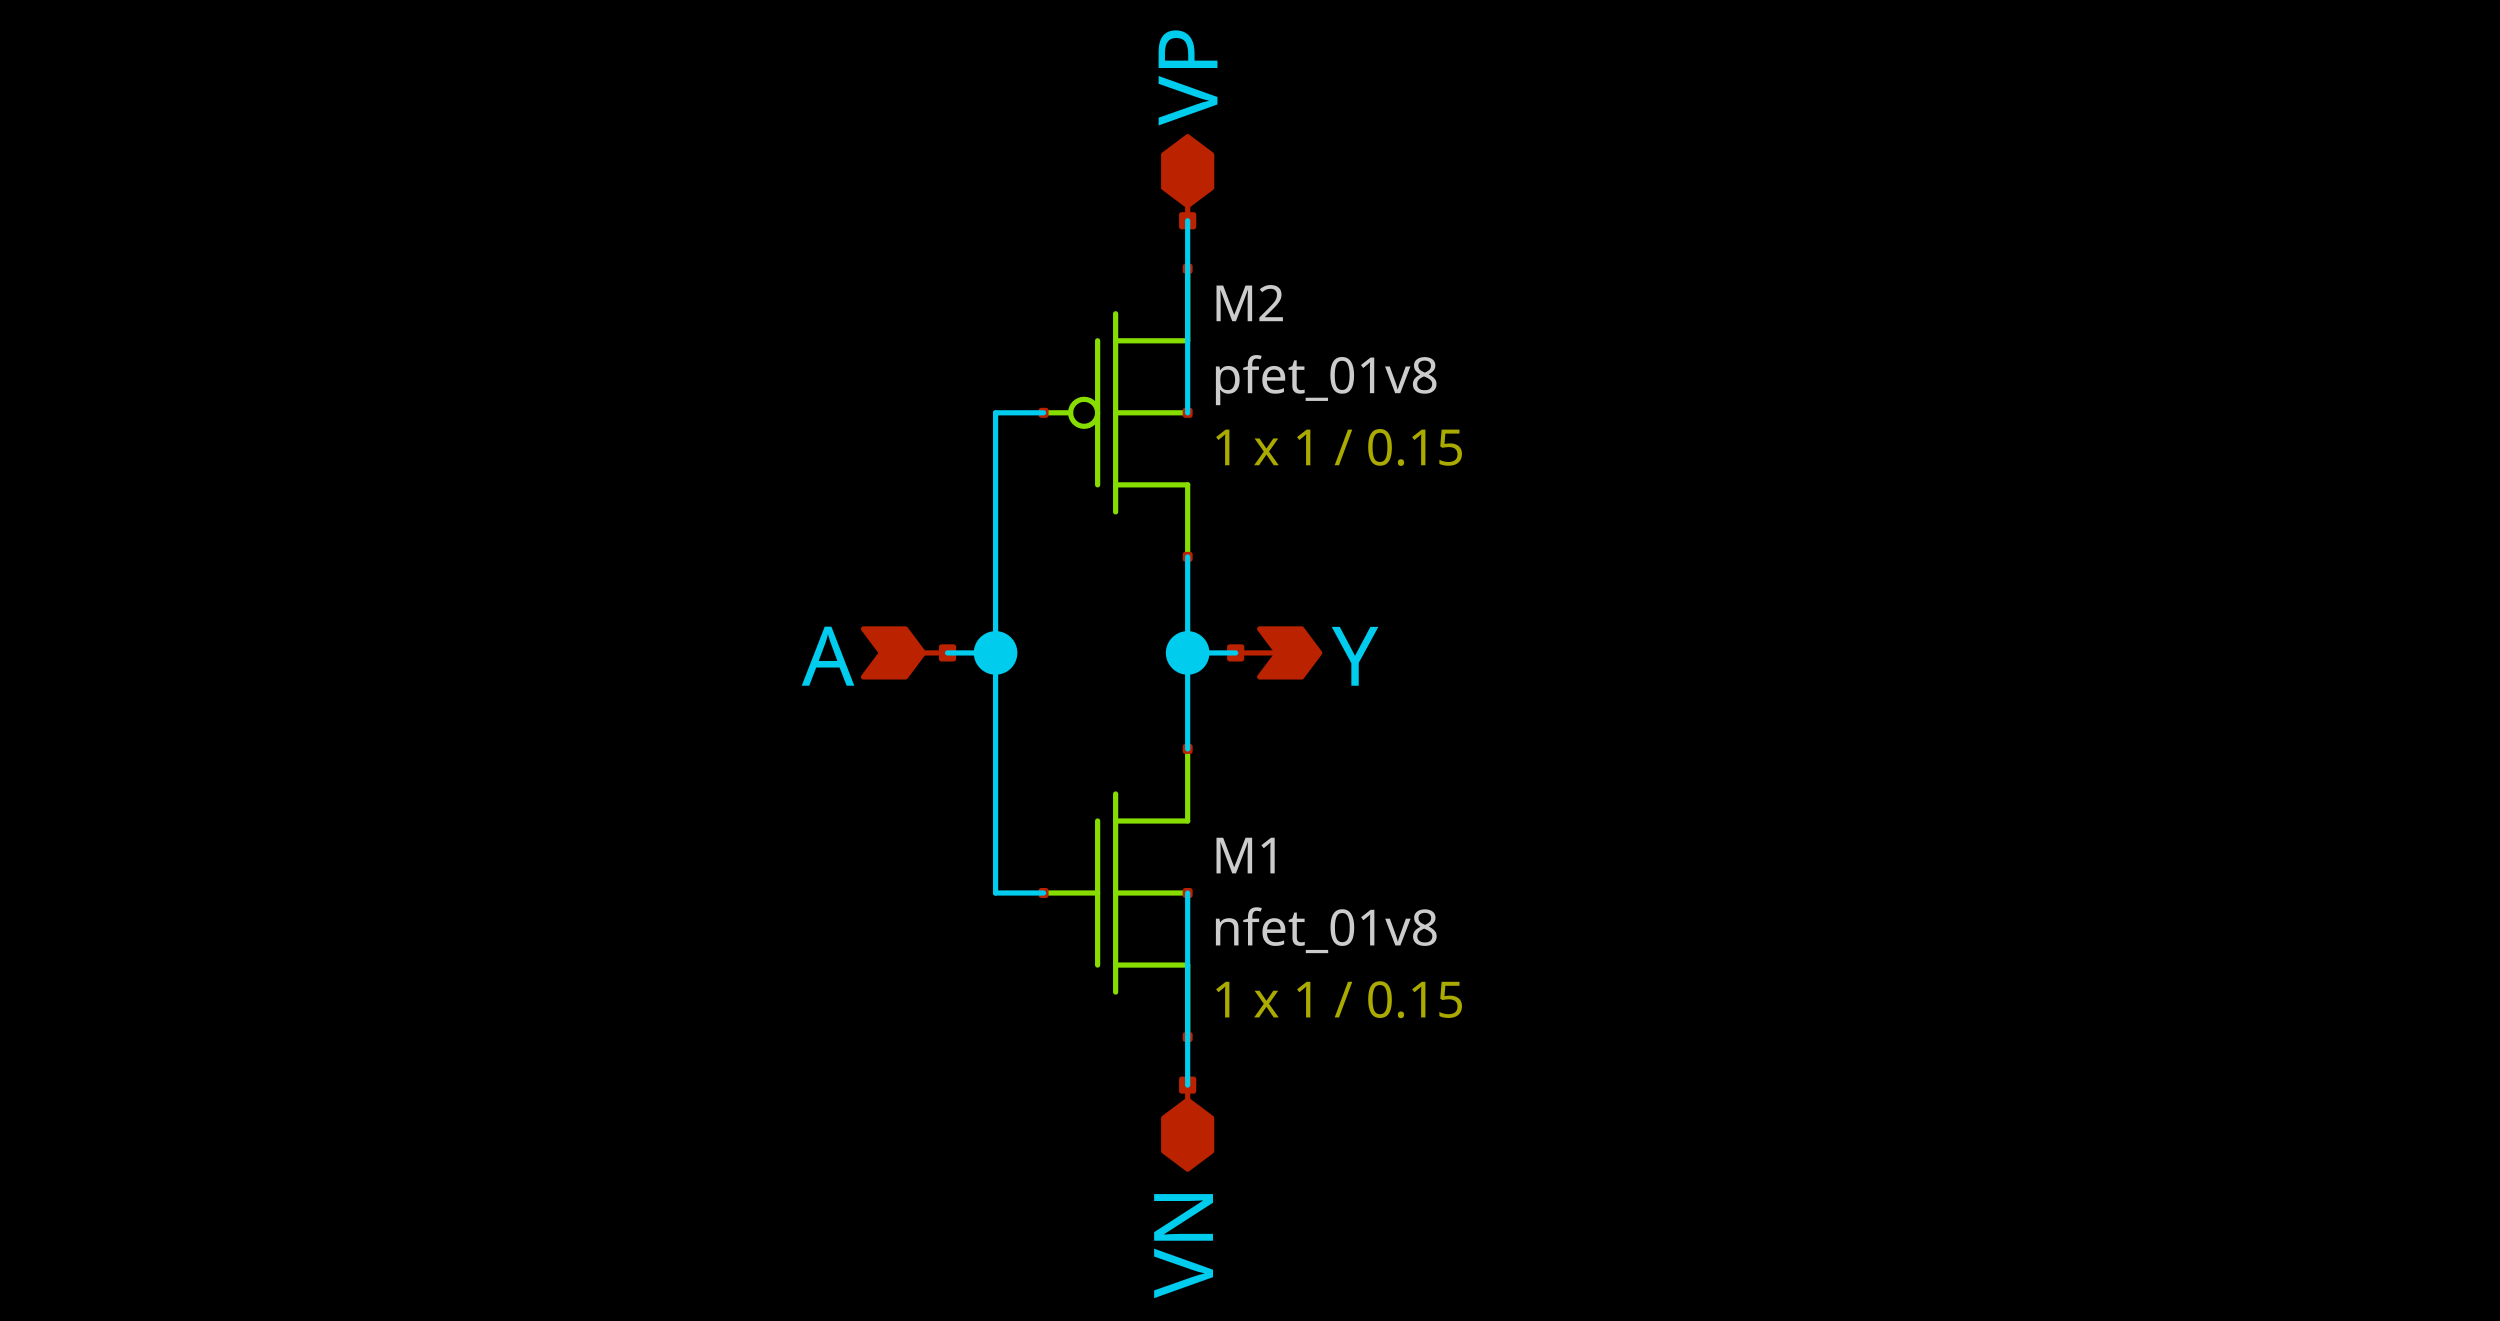
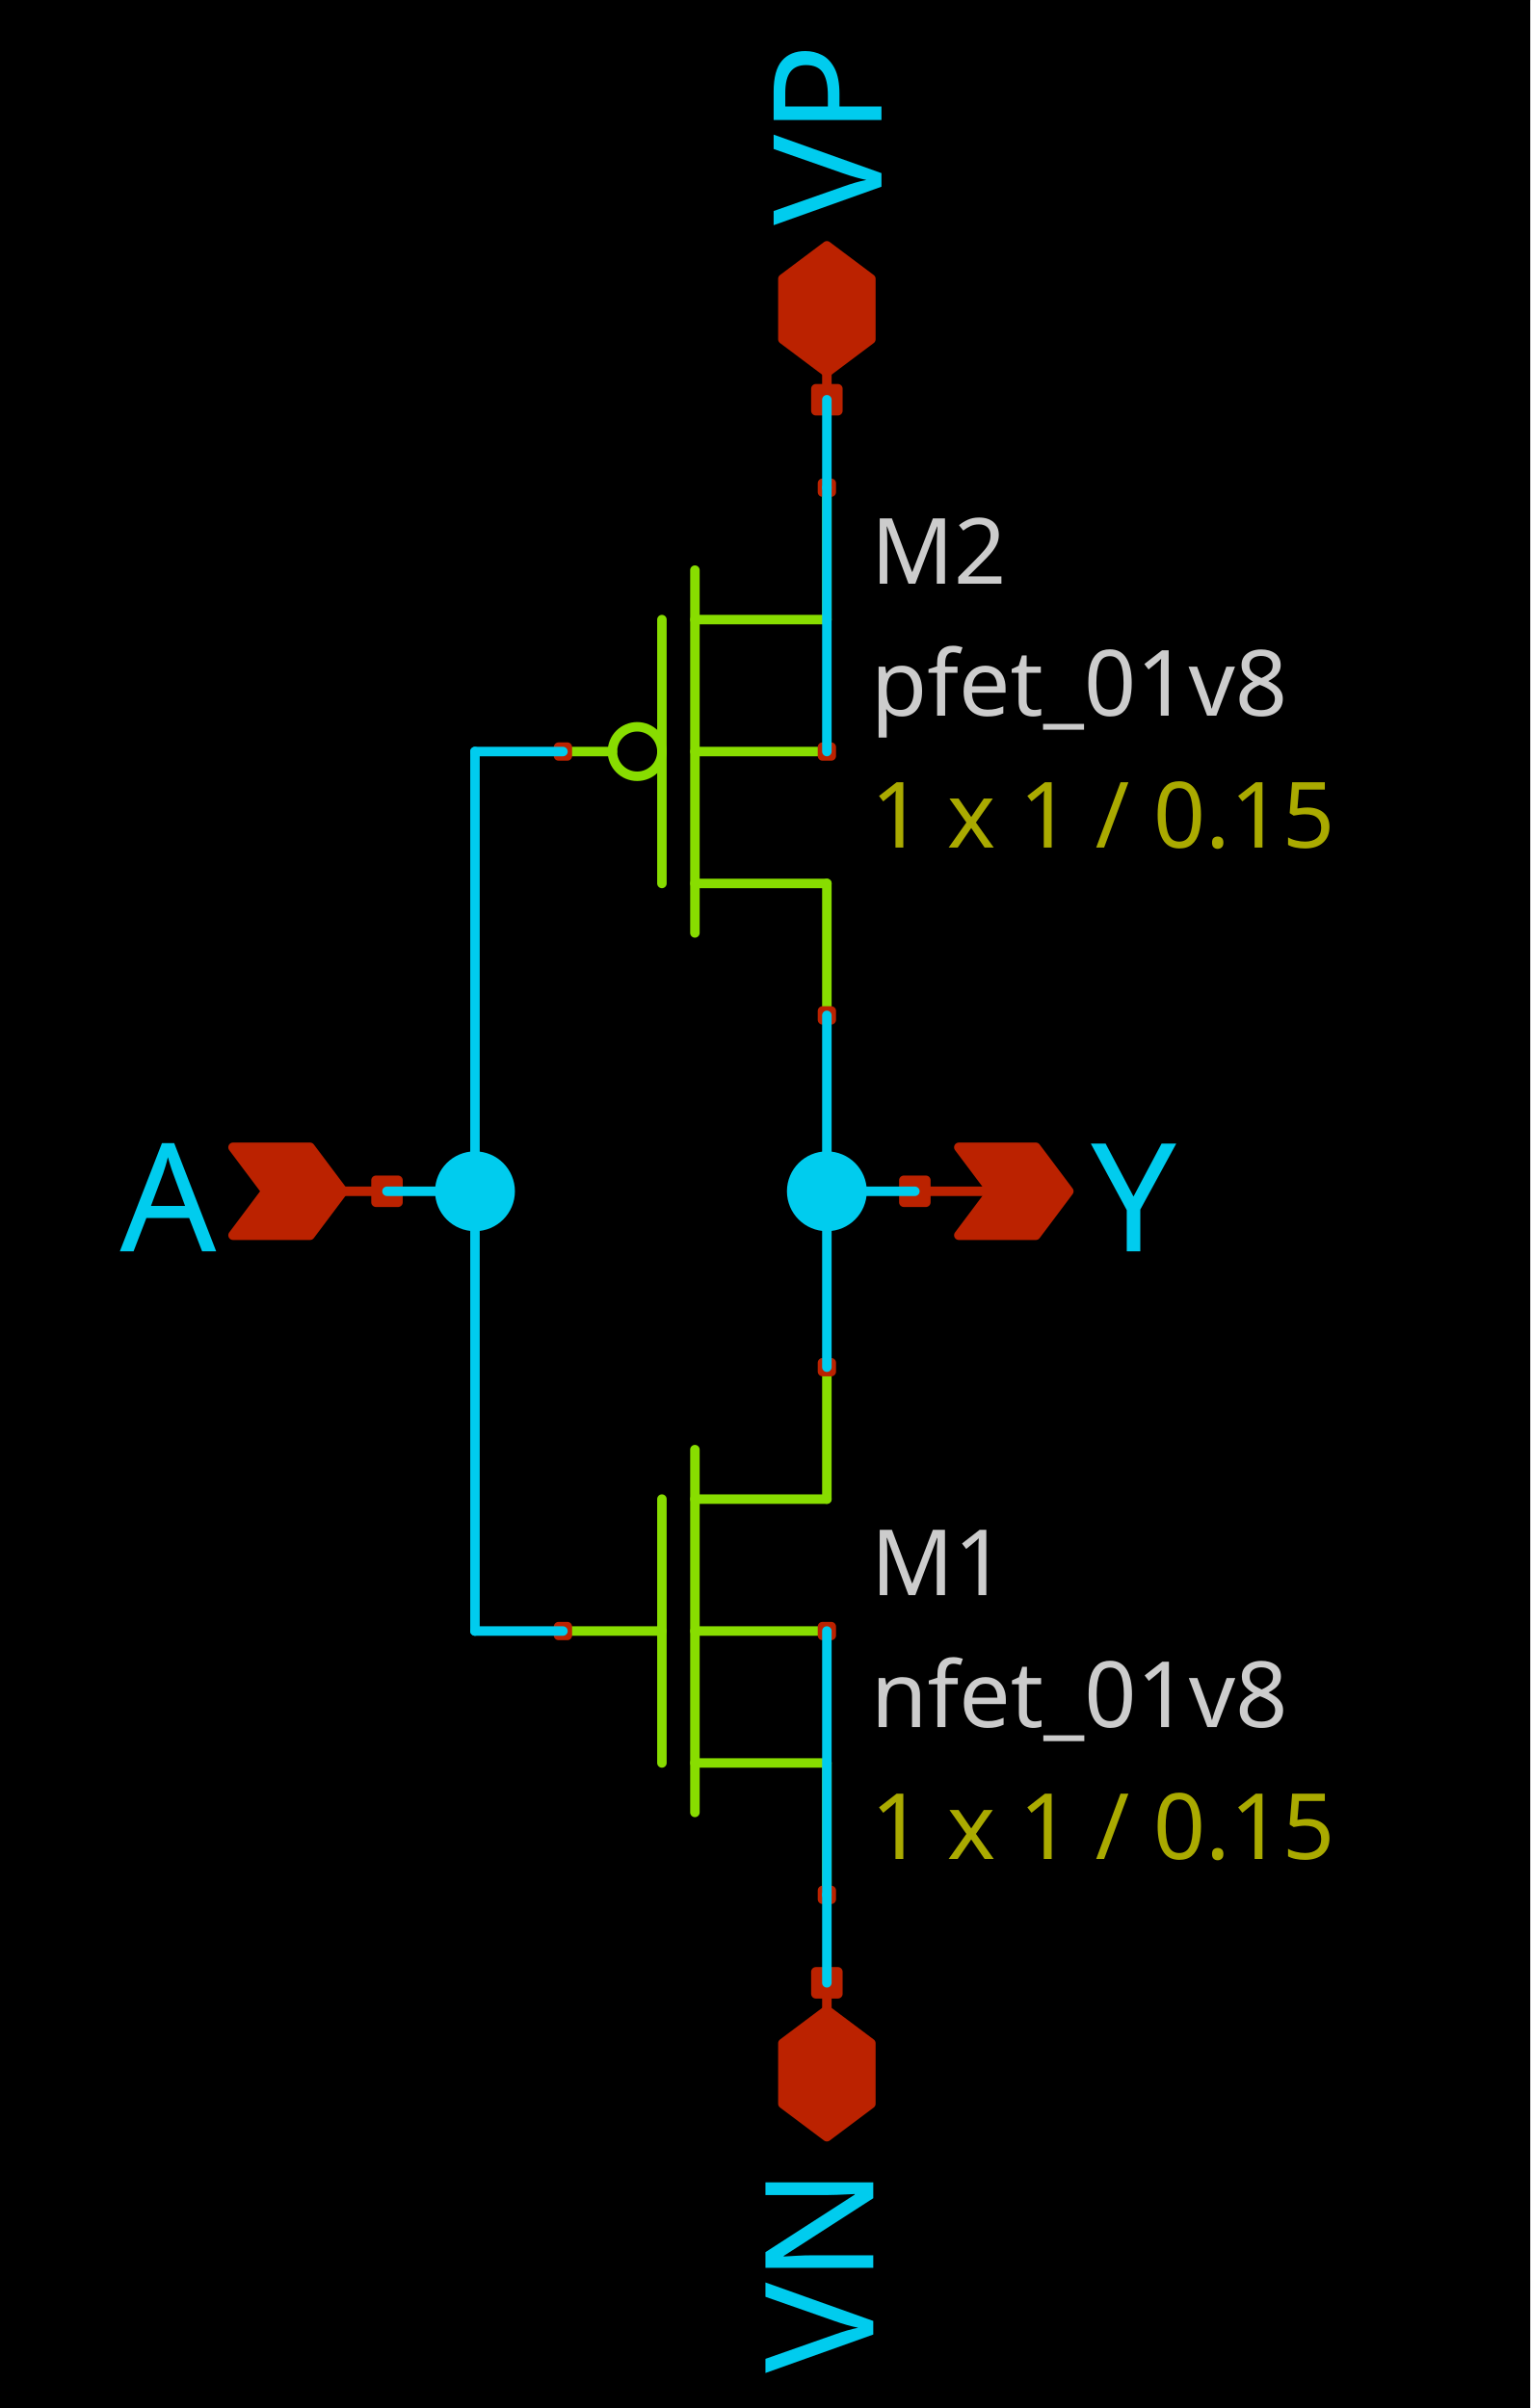
- <svg xmlns="http://www.w3.org/2000/svg" width="1210" height="639" version="1.1">
-   <style type="text/css">
+ <svg xmlns="http://www.w3.org/2000/svg" width="404.253" height="636.352" version="1.1" id="svg2879">
+   <defs id="defs2883">
+     <clipPath clipPathUnits="userSpaceOnUse" id="clipPath3231">
+       <rect style="opacity:0.69;fill:#ffffff;stroke-width:0.945" id="rect3233" width="404.253" height="636.352" x="356.381" y="1.2" />
+     </clipPath>
+   </defs>
+   <style type="text/css" id="style2757">
.l0{
 fill: #000000;
  stroke: #000000;
  stroke-linecap:round;
  stroke-linejoin:round;
  stroke-width: 2.51;
}
.l1{
 fill: #00ccee;
  stroke: #00ccee;
  stroke-linecap:round;
  stroke-linejoin:round;
  stroke-width: 2.51;
}
.l2{
  fill: none;
  stroke: #3f3f3f;
  stroke-linecap:round;
  stroke-linejoin:round;
  stroke-width: 2.51;
}
.l3{
 fill: #cccccc; fill-opacity: 0.5;
  stroke: #cccccc;
  stroke-linecap:round;
  stroke-linejoin:round;
  stroke-width: 2.51;
}
.l4{
 fill: #88dd00;
  stroke: #88dd00;
  stroke-linecap:round;
  stroke-linejoin:round;
  stroke-width: 2.51;
}
.l5{
 fill: #bb2200;
  stroke: #bb2200;
  stroke-linecap:round;
  stroke-linejoin:round;
  stroke-width: 2.51;
}
.l6{
 fill: #00ccee; fill-opacity: 0.5;
  stroke: #00ccee;
  stroke-linecap:round;
  stroke-linejoin:round;
  stroke-width: 2.51;
}
.l7{
 fill: #ff0000; fill-opacity: 0.5;
  stroke: #ff0000;
  stroke-linecap:round;
  stroke-linejoin:round;
  stroke-width: 2.51;
}
.l8{
 fill: #ffff00; fill-opacity: 0.5;
  stroke: #ffff00;
  stroke-linecap:round;
  stroke-linejoin:round;
  stroke-width: 2.51;
}
.l9{
 fill: #ffffff; fill-opacity: 0.5;
  stroke: #ffffff;
  stroke-linecap:round;
  stroke-linejoin:round;
  stroke-width: 2.51;
}
.l10{
 fill: #ff00ff;
  stroke: #ff00ff;
  stroke-linecap:round;
  stroke-linejoin:round;
  stroke-width: 2.51;
}
.l11{
 fill: #00ff00; fill-opacity: 0.5;
  stroke: #00ff00;
  stroke-linecap:round;
  stroke-linejoin:round;
  stroke-width: 2.51;
}
.l12{
 fill: #0044dd; fill-opacity: 0.5;
  stroke: #0044dd;
  stroke-linecap:round;
  stroke-linejoin:round;
  stroke-width: 2.51;
}
.l13{
 fill: #aaaa00; fill-opacity: 0.5;
  stroke: #aaaa00;
  stroke-linecap:round;
  stroke-linejoin:round;
  stroke-width: 2.51;
}
.l14{
  fill: none;
  stroke: #aaccaa;
  stroke-linecap:round;
  stroke-linejoin:round;
  stroke-width: 2.51;
}
.l15{
 fill: #ff7777; fill-opacity: 0.5;
  stroke: #ff7777;
  stroke-linecap:round;
  stroke-linejoin:round;
  stroke-width: 2.51;
}
.l16{
 fill: #bfff81; fill-opacity: 0.5;
  stroke: #bfff81;
  stroke-linecap:round;
  stroke-linejoin:round;
  stroke-width: 2.51;
}
.l17{
  fill: none;
  stroke: #00ffcc;
  stroke-linecap:round;
  stroke-linejoin:round;
  stroke-width: 2.51;
}
.l18{
 fill: #ce0097; fill-opacity: 0.5;
  stroke: #ce0097;
  stroke-linecap:round;
  stroke-linejoin:round;
  stroke-width: 2.51;
}
.l19{
  fill: none;
  stroke: #d2d46b;
  stroke-linecap:round;
  stroke-linejoin:round;
  stroke-width: 2.51;
}
.l20{
  fill: none;
  stroke: #ef6158;
  stroke-linecap:round;
  stroke-linejoin:round;
  stroke-width: 2.51;
}
.l21{
  fill: none;
  stroke: #fdb200;
  stroke-linecap:round;
  stroke-linejoin:round;
  stroke-width: 2.51;
}
text {font-family: Sans-Serif;}
</style>
-   <rect class="l0" x="0" y="0" width="1210" height="639" />
-   <text fill="#00ccee" xml:space="preserve" font-size="39.883" transform="translate(388.04, 331.891)">A</text>
-   <text fill="#00ccee" xml:space="preserve" font-size="39.883" transform="translate(589.252, 60.717) rotate(270)">VP</text>
-   <text fill="#00ccee" xml:space="preserve" font-size="39.883" transform="translate(587.085, 628.31) rotate(270)">VN</text>
-   <text fill="#00ccee" xml:space="preserve" font-size="39.883" transform="translate(644.553, 331.891)">Y</text>
-   <text fill="#cccccc" xml:space="preserve" font-size="24.172" transform="translate(586.448, 422.739)">M1</text>
-   <text fill="#cccccc" xml:space="preserve" font-size="24.172" transform="translate(586.448, 457.602)">nfet_01v8</text>
-   <text fill="#aaaa00" xml:space="preserve" font-size="24.172" transform="translate(586.448, 492.464)">1 x 1 / 0.15</text>
-   <text fill="#cccccc" xml:space="preserve" font-size="24.172" transform="translate(586.448, 155.458)">M2</text>
-   <text fill="#cccccc" xml:space="preserve" font-size="24.172" transform="translate(586.448, 190.321)">pfet_01v8</text>
-   <text fill="#aaaa00" xml:space="preserve" font-size="24.172" transform="translate(586.448, 225.184)">1 x 1 / 0.15</text>
-   <path class="l4" d="M574.828 362.497L574.828 397.36" />
-   <path class="l4" d="M539.965 397.36L574.828 397.36" />
-   <path class="l4" d="M539.965 384.287L539.965 480.159" />
-   <path class="l4" d="M539.965 467.085L574.828 467.085" />
-   <path class="l4" d="M574.828 467.085L574.828 501.948" />
-   <path class="l4" d="M539.965 432.223L574.828 432.223" />
-   <path class="l4" d="M531.249 397.36L531.249 467.085" />
-   <path class="l4" d="M505.102 432.223L531.249 432.223" />
-   <path class="l4" d="M574.828 130.079L574.828 164.942" />
-   <path class="l4" d="M539.965 164.942L574.828 164.942" />
-   <path class="l4" d="M539.965 151.869L539.965 247.741" />
-   <path class="l4" d="M539.965 234.667L574.828 234.667" />
-   <path class="l4" d="M574.828 234.667L574.828 269.53" />
-   <path class="l4" d="M539.965 199.805L574.828 199.805" />
-   <path class="l4" d="M531.249 164.942L531.249 234.667" />
-   <path class="l4" d="M505.102 199.805L518.176 199.805" />
-   <circle class="l4" cx="524.712" cy="199.805" r="6.537" style="fill:none;" />
-   <path class="l5" d="M573.665 361.335L575.99 361.335L575.99 363.659L573.665 363.659L573.665 361.335z" />
-   <path class="l5" d="M503.94 431.061L506.264 431.061L506.264 433.385L503.94 433.385L503.94 431.061z" />
-   <path class="l5" d="M573.665 500.786L575.99 500.786L575.99 503.11L573.665 503.11L573.665 500.786z" />
-   <path class="l5" d="M573.665 431.061L575.99 431.061L575.99 433.385L573.665 433.385L573.665 431.061z" />
-   <path class="l5" d="M573.665 268.368L575.99 268.368L575.99 270.692L573.665 270.692L573.665 268.368z" />
-   <path class="l5" d="M503.94 198.643L506.264 198.643L506.264 200.967L503.94 200.967L503.94 198.643z" />
-   <path class="l5" d="M573.665 128.917L575.99 128.917L575.99 131.241L573.665 131.241L573.665 128.917z" />
-   <path class="l5" d="M573.665 198.643L575.99 198.643L575.99 200.967L573.665 200.967L573.665 198.643z" />
-   <path class="l5" d="M446.998 316.014L458.619 316.014" />
-   <path class="l5" d="M446.998 316.014L438.282 304.393L417.945 304.393L426.661 316.014L417.945 327.635L438.282 327.635L446.998 316.014" />
-   <path class="l5" d="M455.713 313.109L461.524 313.109L461.524 318.919L455.713 318.919L455.713 313.109z" />
-   <path class="l5" d="M574.828 99.575L574.828 106.838" />
-   <path class="l5" d="M586.448 74.88L574.828 66.164L563.207 74.88L563.207 90.859L574.828 99.575L586.448 90.859L586.448 74.88" />
-   <path class="l5" d="M571.922 103.932L577.733 103.932L577.733 109.743L571.922 109.743L571.922 103.932z" />
-   <path class="l5" d="M574.828 525.19L574.828 532.453" />
-   <path class="l5" d="M563.207 557.147L574.828 565.863L586.448 557.147L586.448 541.169L574.828 532.453L563.207 541.169L563.207 557.147" />
-   <path class="l5" d="M571.922 522.285L577.733 522.285L577.733 528.095L571.922 528.095L571.922 522.285z" />
-   <path class="l5" d="M598.069 316.014L618.406 316.014" />
-   <path class="l5" d="M638.742 316.014L630.027 304.393L609.69 304.393L618.406 316.014L609.69 327.635L630.027 327.635L638.742 316.014" />
-   <path class="l5" d="M595.164 313.109L600.975 313.109L600.975 318.919L595.164 318.919L595.164 313.109z" />
-   <path class="l1" d="M481.86 199.805L505.102 199.805" />
-   <path class="l1" d="M481.86 199.805L481.86 432.223" />
-   <path class="l1" d="M481.86 432.223L505.102 432.223" />
-   <path class="l1" d="M574.828 269.53L574.828 362.497" />
-   <path class="l1" d="M574.828 130.079L574.828 199.805" />
-   <path class="l1" d="M574.828 432.223L574.828 501.948" />
-   <path class="l1" d="M458.619 316.014L481.86 316.014" />
-   <path class="l1" d="M574.828 316.014L598.069 316.014" />
-   <path class="l1" d="M574.828 501.948L574.828 525.19" />
-   <path class="l1" d="M574.828 106.838L574.828 130.079" />
-   <circle class="l1" cx="481.86" cy="316.014" r="9.297" />
-   <circle class="l1" cx="574.828" cy="316.014" r="9.297" />
+   <rect class="l0" x="0" y="0" width="1210" height="639" id="rect2759" clip-path="url(#clipPath3231)" transform="translate(-356.3814,-1.200353)" />
+   <text fill="#00ccee" xml:space="preserve" font-size="39.883px" id="text2761" x="31.659" y="330.691">A</text>
+   <text fill="#00ccee" xml:space="preserve" font-size="39.883px" transform="rotate(-90)" id="text2763" x="-59.517" y="232.871">VP</text>
+   <text fill="#00ccee" xml:space="preserve" font-size="39.883px" transform="rotate(-90)" id="text2765" x="-627.11" y="230.704">VN</text>
+   <text fill="#00ccee" xml:space="preserve" font-size="39.883px" id="text2767" x="288.172" y="330.691">Y</text>
+   <text fill="#cccccc" xml:space="preserve" font-size="24.172px" id="text2769" x="230.067" y="421.539">M1</text>
+   <text fill="#cccccc" xml:space="preserve" font-size="24.172px" id="text2771" x="230.067" y="456.402">nfet_01v8</text>
+   <text fill="#aaaa00" xml:space="preserve" font-size="24.172px" id="text2773" x="230.067" y="491.264">1 x 1 / 0.15</text>
+   <text fill="#cccccc" xml:space="preserve" font-size="24.172px" id="text2775" x="230.067" y="154.258">M2</text>
+   <text fill="#cccccc" xml:space="preserve" font-size="24.172px" id="text2777" x="230.067" y="189.121">pfet_01v8</text>
+   <text fill="#aaaa00" xml:space="preserve" font-size="24.172px" id="text2779" x="230.067" y="223.984">1 x 1 / 0.15</text>
+   <path class="l4" d="m 218.447,361.297 v 34.863" id="path2781" />
+   <path class="l4" d="m 183.584,396.16 h 34.863" id="path2783" />
+   <path class="l4" d="m 183.584,383.087 v 95.872" id="path2785" />
+   <path class="l4" d="m 183.584,465.885 h 34.863" id="path2787" />
+   <path class="l4" d="m 218.447,465.885 v 34.863" id="path2789" />
+   <path class="l4" d="m 183.584,431.023 h 34.863" id="path2791" />
+   <path class="l4" d="m 174.868,396.16 v 69.725" id="path2793" />
+   <path class="l4" d="m 148.721,431.023 h 26.147" id="path2795" />
+   <path class="l4" d="m 218.447,128.879 v 34.863" id="path2797" />
+   <path class="l4" d="m 183.584,163.742 h 34.863" id="path2799" />
+   <path class="l4" d="m 183.584,150.669 v 95.872" id="path2801" />
+   <path class="l4" d="m 183.584,233.467 h 34.863" id="path2803" />
+   <path class="l4" d="m 218.447,233.467 v 34.863" id="path2805" />
+   <path class="l4" d="m 183.584,198.605 h 34.863" id="path2807" />
+   <path class="l4" d="m 174.868,163.742 v 69.725" id="path2809" />
+   <path class="l4" d="m 148.721,198.605 h 13.074" id="path2811" />
+   <circle class="l4" cx="168.331" cy="198.605" r="6.537" style="fill:none" id="circle2813" />
+   <path class="l5" d="m 217.284,360.135 h 2.325 v 2.324 h -2.325 z" id="path2815" />
+   <path class="l5" d="m 147.559,429.861 h 2.324 v 2.324 h -2.324 z" id="path2817" />
+   <path class="l5" d="m 217.284,499.586 h 2.325 v 2.324 h -2.325 z" id="path2819" />
+   <path class="l5" d="m 217.284,429.861 h 2.325 v 2.324 h -2.325 z" id="path2821" />
+   <path class="l5" d="m 217.284,267.168 h 2.325 v 2.324 h -2.325 z" id="path2823" />
+   <path class="l5" d="m 147.559,197.443 h 2.324 v 2.324 h -2.324 z" id="path2825" />
+   <path class="l5" d="m 217.284,127.717 h 2.325 v 2.324 h -2.325 z" id="path2827" />
+   <path class="l5" d="m 217.284,197.443 h 2.325 v 2.324 h -2.325 z" id="path2829" />
+   <path class="l5" d="M 90.617,314.814 H 102.238" id="path2831" />
+   <path class="l5" d="m 90.617,314.814 -8.716,-11.621 h -20.337 l 8.716,11.621 -8.716,11.621 h 20.337 l 8.716,-11.621" id="path2833" />
+   <path class="l5" d="m 99.332,311.909 h 5.811 v 5.81 h -5.811 z" id="path2835" />
+   <path class="l5" d="m 218.447,98.374 v 7.264" id="path2837" />
+   <path class="l5" d="m 230.067,73.68 -11.62,-8.716 -11.621,8.716 v 15.979 l 11.621,8.716 11.62,-8.716 v -15.979" id="path2839" />
+   <path class="l5" d="m 215.541,102.732 h 5.811 v 5.811 h -5.811 z" id="path2841" />
+   <path class="l5" d="m 218.447,523.99 v 7.263" id="path2843" />
+   <path class="l5" d="m 206.826,555.947 11.621,8.716 11.62,-8.716 v -15.978 l -11.62,-8.716 -11.621,8.716 v 15.978" id="path2845" />
+   <path class="l5" d="m 215.541,521.085 h 5.811 v 5.81 h -5.811 z" id="path2847" />
+   <path class="l5" d="m 241.688,314.814 h 20.337" id="path2849" />
+   <path class="l5" d="m 282.361,314.814 -8.715,-11.621 h -20.337 l 8.716,11.621 -8.716,11.621 h 20.337 l 8.715,-11.621" id="path2851" />
+   <path class="l5" d="m 238.783,311.909 h 5.811 v 5.81 h -5.811 z" id="path2853" />
+   <path class="l1" d="m 125.479,198.605 h 23.242" id="path2855" />
+   <path class="l1" d="m 125.479,198.605 v 232.418" id="path2857" />
+   <path class="l1" d="m 125.479,431.023 h 23.242" id="path2859" />
+   <path class="l1" d="m 218.447,268.33 v 92.967" id="path2861" />
+   <path class="l1" d="m 218.447,128.879 v 69.726" id="path2863" />
+   <path class="l1" d="m 218.447,431.023 v 69.725" id="path2865" />
+   <path class="l1" d="m 102.238,314.814 h 23.241" id="path2867" />
+   <path class="l1" d="m 218.447,314.814 h 23.241" id="path2869" />
+   <path class="l1" d="m 218.447,500.748 v 23.242" id="path2871" />
+   <path class="l1" d="m 218.447,105.638 v 23.241" id="path2873" />
+   <circle class="l1" cx="125.479" cy="314.814" r="9.297" id="circle2875" />
+   <circle class="l1" cx="218.447" cy="314.814" r="9.297" id="circle2877" />
</svg>
